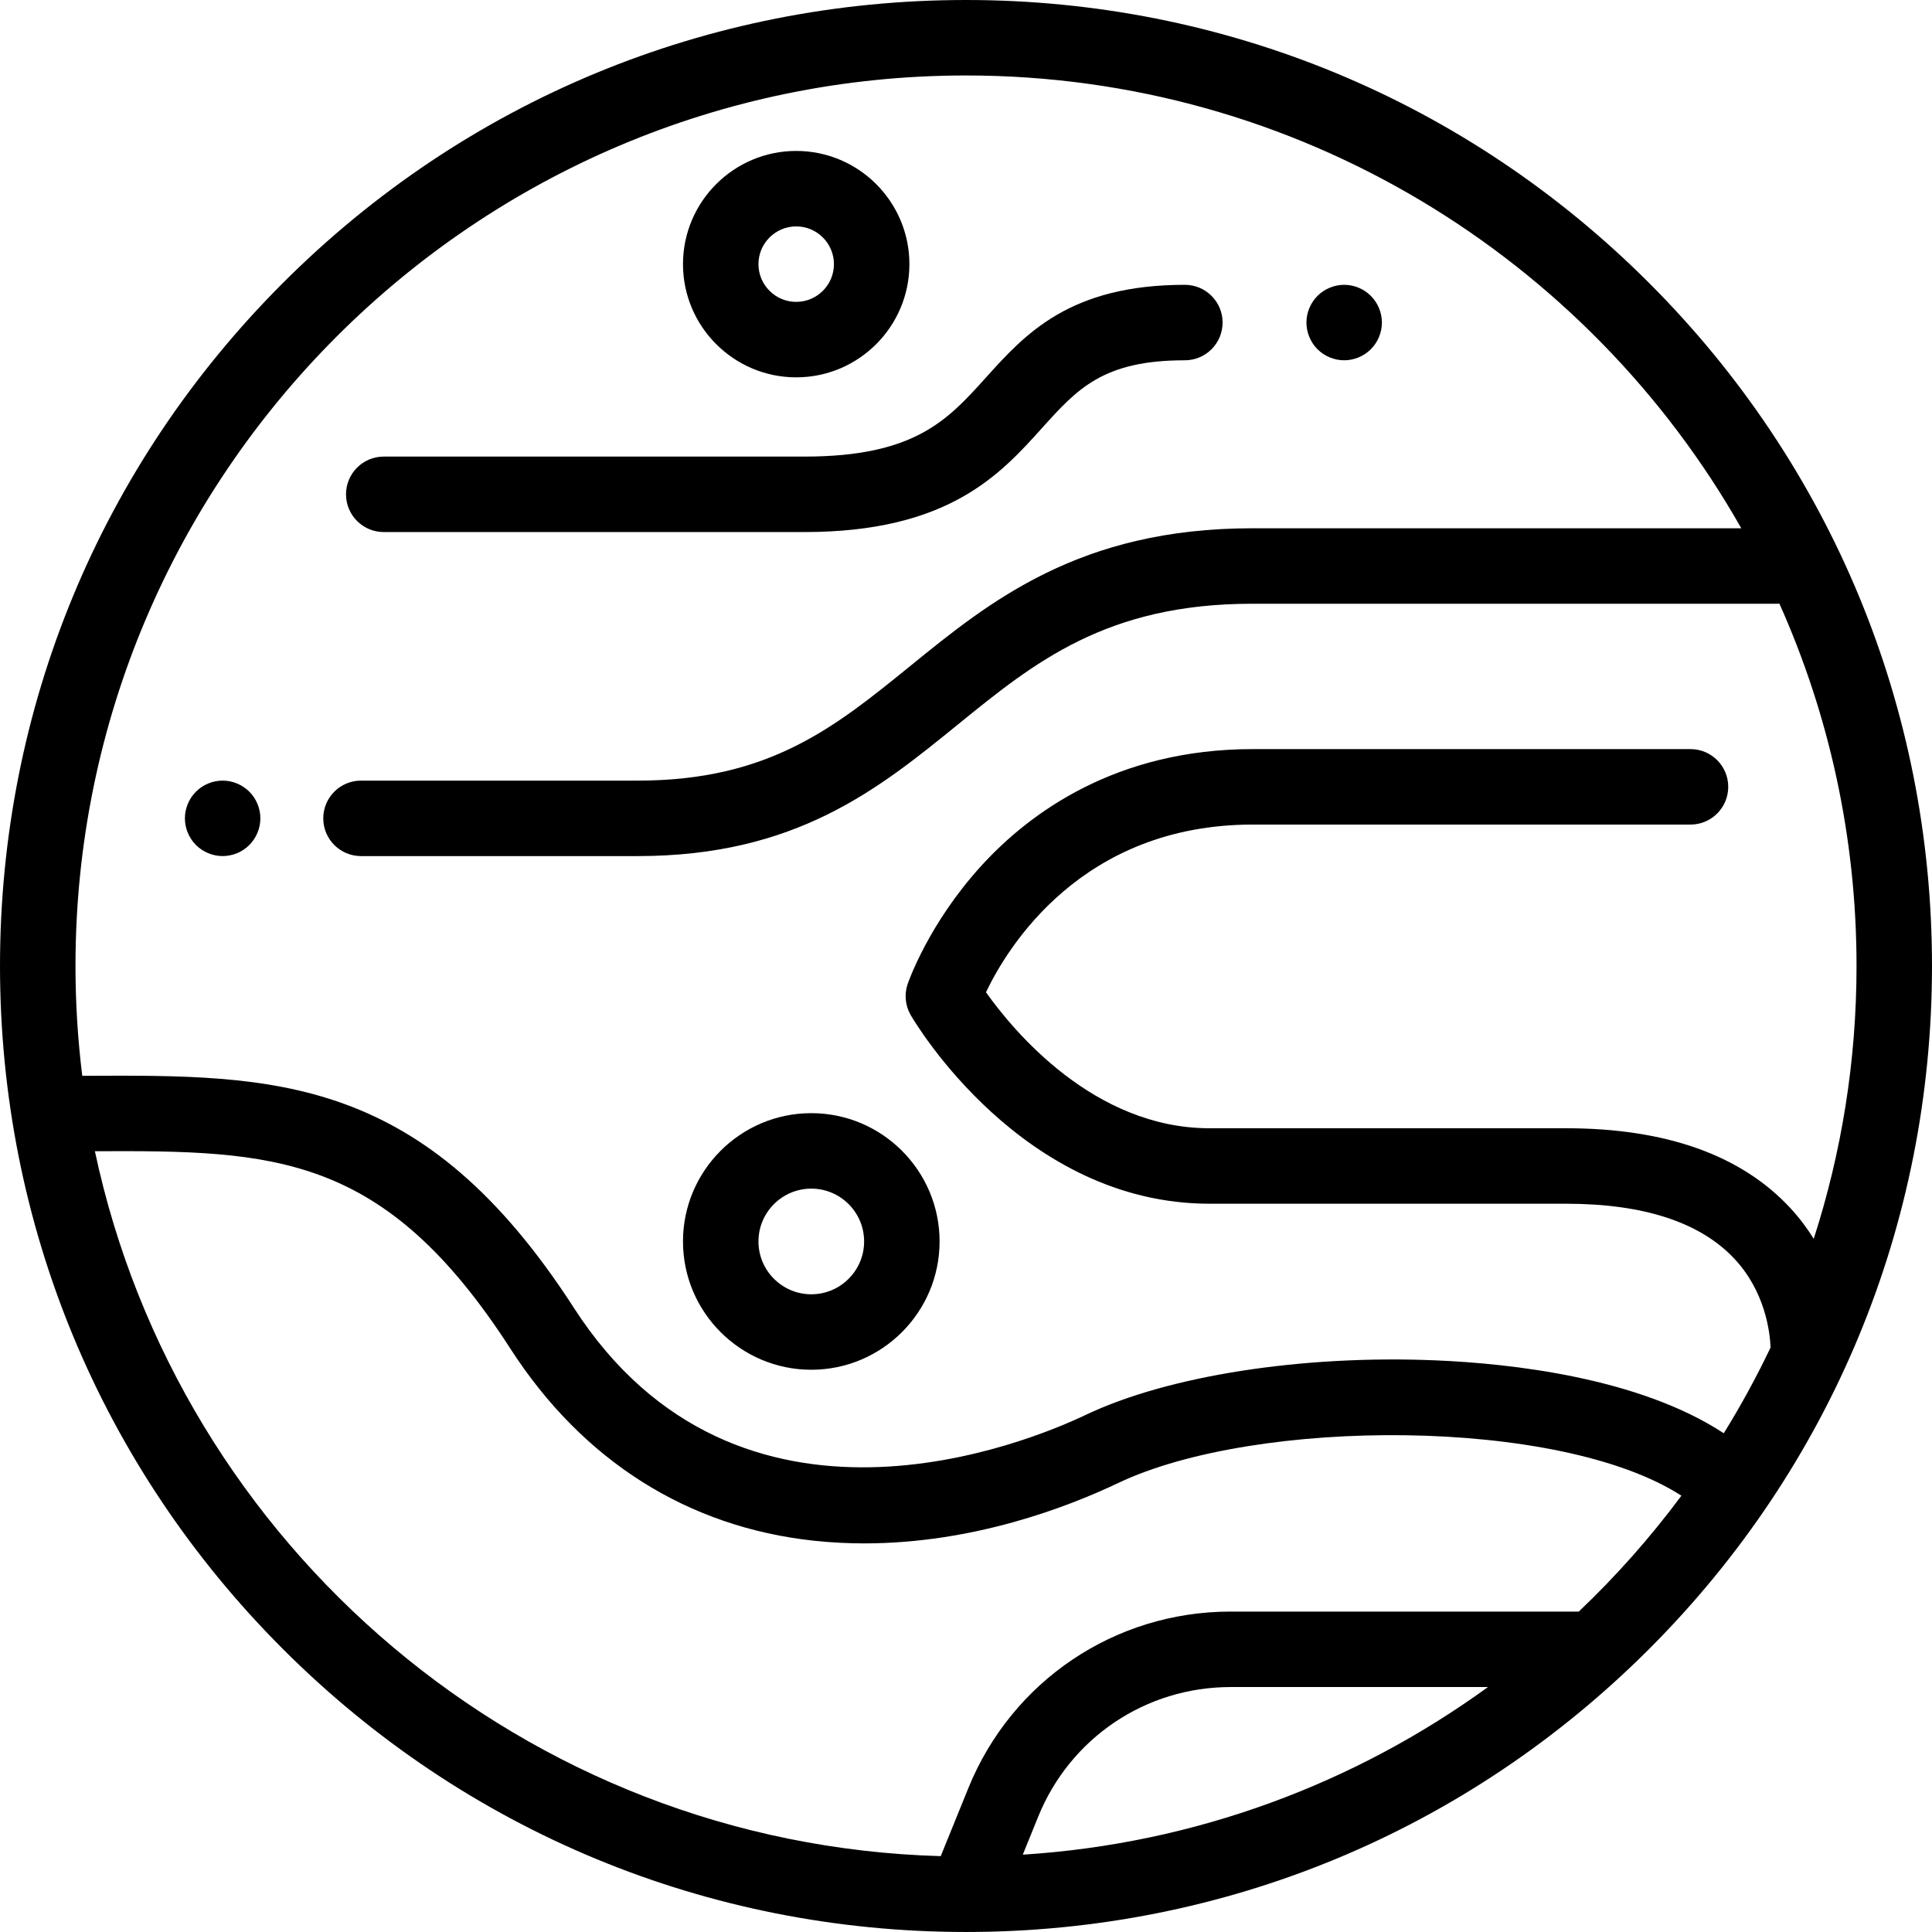
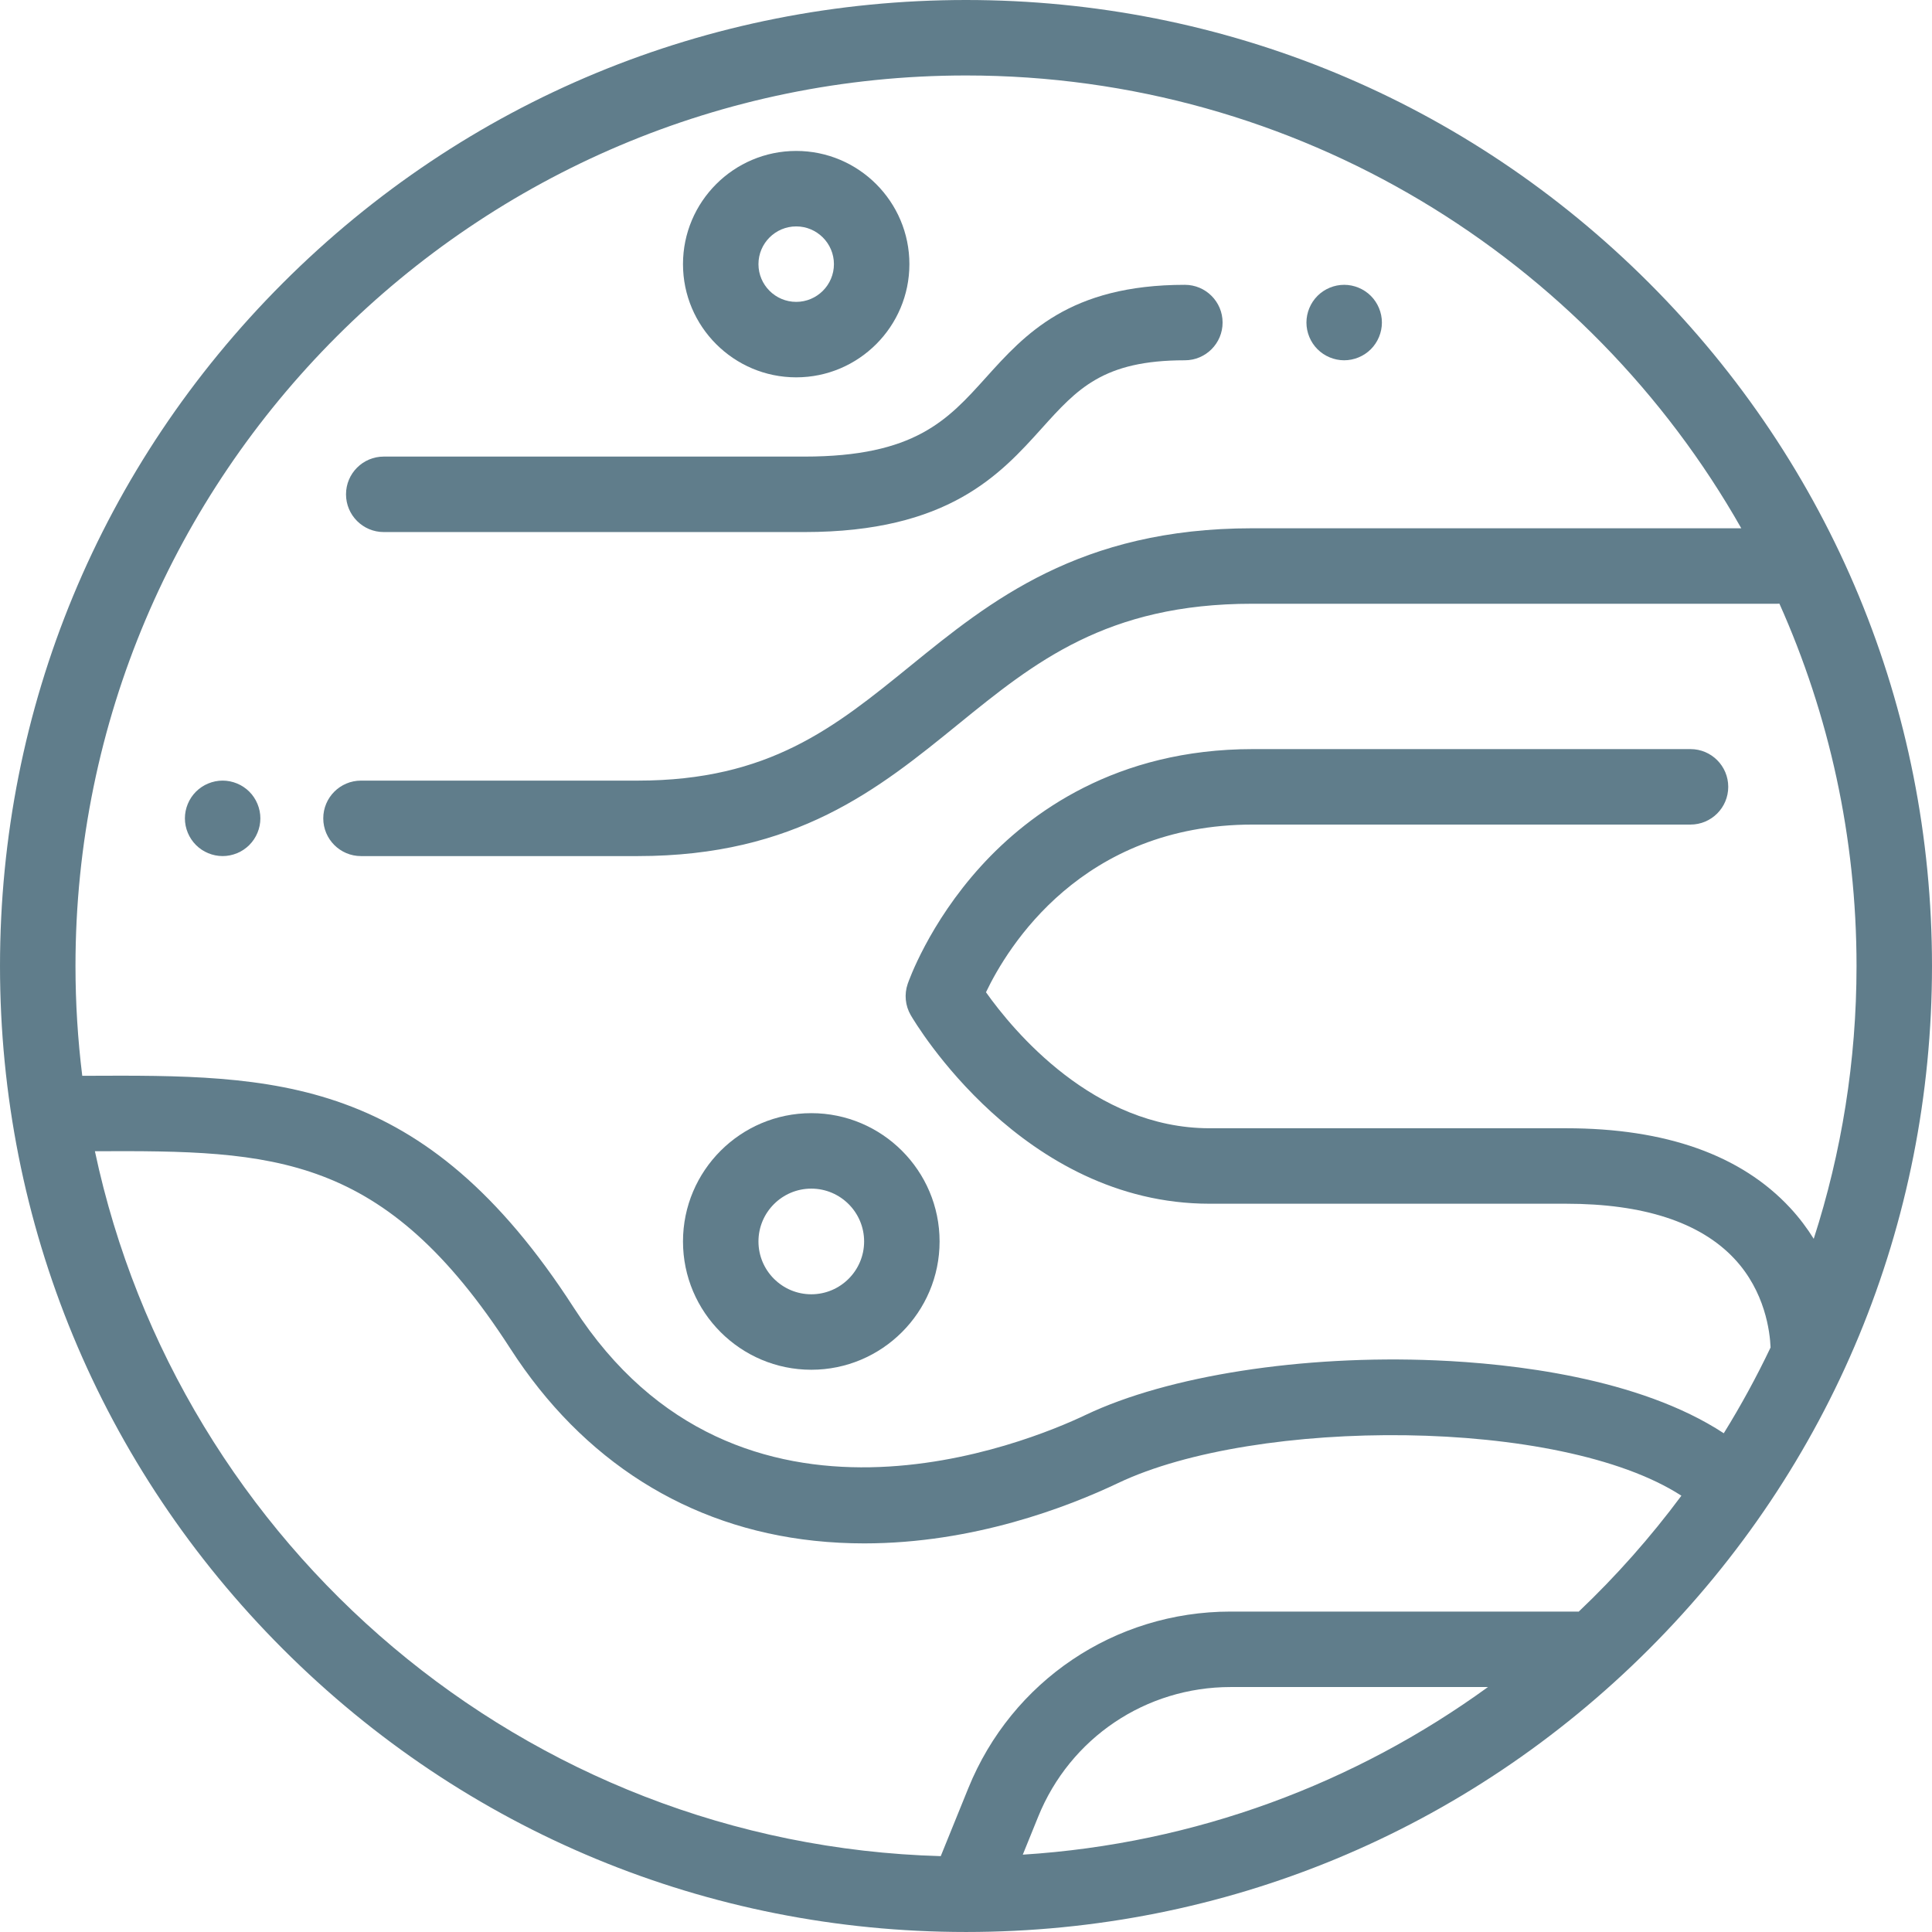
<svg xmlns="http://www.w3.org/2000/svg" version="1.1" id="Capa_1" x="0px" y="0px" viewBox="0 0 512 512" style="enable-background:new 0 0 512 512;" xml:space="preserve">
  <g>
    <g>
-       <path d="M437.018,74.98C388.666,26.629,324.38,0,256,0S123.334,26.629,74.982,74.98C26.63,123.332,0.001,187.619,0.001,255.998    S26.63,388.665,74.982,437.017c48.332,48.331,112.583,74.957,180.931,74.979c0.028,0,0.056,0.004,0.084,0.004    c0.016,0,0.031-0.003,0.047-0.003c68.364-0.011,132.633-26.639,180.975-74.98c48.352-48.353,74.98-112.639,74.98-181.019    S485.371,123.332,437.018,74.98z M271.048,491.504l4.086-10.072c8.464-20.866,28.483-34.349,51.001-34.349h68.194    C359.241,472.553,316.905,488.603,271.048,491.504z M418.372,427.102c-0.125-0.005-0.247-0.019-0.372-0.019h-91.864    c-30.7,0-57.994,18.382-69.534,46.831l-7.295,17.982c-110.329-3.087-201.952-82.268-224.156-186.81    c47.539-0.207,76.653,0.439,110.112,52.332c19.164,29.72,47.003,47.32,80.509,50.899c4.499,0.48,8.93,0.698,13.279,0.698    c28.917-0.001,53.945-9.653,67.249-15.988c36.552-17.404,117.057-17.5,149.29,3.35    C437.413,407.391,428.303,417.674,418.372,427.102z M474.405,320.097c-12.988-14-32.975-21.099-59.404-21.099h-94.464    c-30.688,0-52.063-25.914-59.241-36.039c5.672-11.892,25.348-44.44,70.706-44.44h115.999c5.523,0,10-4.478,10-10s-4.477-10-10-10    H332.002c-36.197,0-59.144,16.862-72.02,31.009c-13.86,15.227-19.219,30.584-19.44,31.23c-0.939,2.742-0.643,5.757,0.813,8.264    c1.186,2.04,29.604,49.977,79.182,49.977h94.464c20.492,0,35.481,4.877,44.552,14.497c8.244,8.743,9.501,19.494,9.668,23.6    c-3.725,7.824-7.87,15.41-12.402,22.733c-22.513-14.766-56.412-18.48-76.282-19.316c-35.404-1.492-70.977,4.049-92.834,14.458    c-14.989,7.137-91.972,39.314-135.629-28.391c-39.914-61.9-79.315-61.707-129.211-61.484c-0.351,0.001-0.711,0.003-1.064,0.004    c-1.178-9.539-1.795-19.249-1.795-29.101C20.001,125.868,125.871,20,256,20c87.993,0,164.883,48.416,205.458,119.999H331.834    c-45.696,0-69.532,19.368-90.561,36.456c-20.086,16.321-37.434,30.417-72.271,30.417H95.668c-5.523,0-10,4.478-10,10    s4.477,10,10,10H169c41.939,0,63.771-17.739,84.884-34.896c20.239-16.444,39.355-31.977,77.95-31.977H471    c0.189,0,0.374-0.018,0.561-0.028C484.688,189.323,492,221.822,492,255.998c0,25.21-3.989,49.502-11.342,72.298    C478.936,325.525,476.877,322.762,474.405,320.097z" />
+       <path fill="#607D8B" d="M437.018,74.98C388.666,26.629,324.38,0,256,0S123.334,26.629,74.982,74.98C26.63,123.332,0.001,187.619,0.001,255.998    S26.63,388.665,74.982,437.017c48.332,48.331,112.583,74.957,180.931,74.979c0.028,0,0.056,0.004,0.084,0.004    c0.016,0,0.031-0.003,0.047-0.003c68.364-0.011,132.633-26.639,180.975-74.98c48.352-48.353,74.98-112.639,74.98-181.019    S485.371,123.332,437.018,74.98z M271.048,491.504l4.086-10.072c8.464-20.866,28.483-34.349,51.001-34.349h68.194    C359.241,472.553,316.905,488.603,271.048,491.504z M418.372,427.102c-0.125-0.005-0.247-0.019-0.372-0.019h-91.864    c-30.7,0-57.994,18.382-69.534,46.831l-7.295,17.982c-110.329-3.087-201.952-82.268-224.156-186.81    c47.539-0.207,76.653,0.439,110.112,52.332c19.164,29.72,47.003,47.32,80.509,50.899c4.499,0.48,8.93,0.698,13.279,0.698    c28.917-0.001,53.945-9.653,67.249-15.988c36.552-17.404,117.057-17.5,149.29,3.35    C437.413,407.391,428.303,417.674,418.372,427.102z M474.405,320.097c-12.988-14-32.975-21.099-59.404-21.099h-94.464    c-30.688,0-52.063-25.914-59.241-36.039c5.672-11.892,25.348-44.44,70.706-44.44h115.999c5.523,0,10-4.478,10-10s-4.477-10-10-10    H332.002c-36.197,0-59.144,16.862-72.02,31.009c-13.86,15.227-19.219,30.584-19.44,31.23c-0.939,2.742-0.643,5.757,0.813,8.264    c1.186,2.04,29.604,49.977,79.182,49.977h94.464c20.492,0,35.481,4.877,44.552,14.497c8.244,8.743,9.501,19.494,9.668,23.6    c-3.725,7.824-7.87,15.41-12.402,22.733c-22.513-14.766-56.412-18.48-76.282-19.316c-35.404-1.492-70.977,4.049-92.834,14.458    c-14.989,7.137-91.972,39.314-135.629-28.391c-39.914-61.9-79.315-61.707-129.211-61.484c-0.351,0.001-0.711,0.003-1.064,0.004    c-1.178-9.539-1.795-19.249-1.795-29.101C20.001,125.868,125.871,20,256,20c87.993,0,164.883,48.416,205.458,119.999H331.834    c-45.696,0-69.532,19.368-90.561,36.456c-20.086,16.321-37.434,30.417-72.271,30.417H95.668c-5.523,0-10,4.478-10,10    s4.477,10,10,10H169c41.939,0,63.771-17.739,84.884-34.896c20.239-16.444,39.355-31.977,77.95-31.977H471    c0.189,0,0.374-0.018,0.561-0.028C484.688,189.323,492,221.822,492,255.998c0,25.21-3.989,49.502-11.342,72.298    C478.936,325.525,476.877,322.762,474.405,320.097z" />
    </g>
  </g>
  <g>
    <g>
-       <path d="M314,75.48c-30.583,0-42.367,13.083-52.764,24.626c-10.098,11.211-18.819,20.894-48.043,20.894H101.698    c-5.523,0-10,4.478-10,10s4.477,10,10,10h111.496c38.126,0,51.864-15.253,62.903-27.509c9.418-10.456,16.223-18.011,37.903-18.011    c5.523,0,10-4.478,10-10S319.523,75.48,314,75.48z" />
+       <path fill="#607D8B" d="M314,75.48c-30.583,0-42.367,13.083-52.764,24.626c-10.098,11.211-18.819,20.894-48.043,20.894H101.698    c-5.523,0-10,4.478-10,10s4.477,10,10,10h111.496c38.126,0,51.864-15.253,62.903-27.509c9.418-10.456,16.223-18.011,37.903-18.011    c5.523,0,10-4.478,10-10S319.523,75.48,314,75.48z" />
    </g>
  </g>
  <g>
    <g>
-       <path d="M363.289,78.41c-1.86-1.86-4.44-2.931-7.07-2.931c-2.64,0-5.21,1.07-7.07,2.931c-1.86,1.859-2.93,4.439-2.93,7.069    c0,2.63,1.07,5.21,2.93,7.07c1.86,1.86,4.43,2.93,7.07,2.93c2.63,0,5.21-1.069,7.07-2.93c1.86-1.86,2.93-4.44,2.93-7.07    C366.219,82.849,365.149,80.269,363.289,78.41z" />
+       <path fill="#607D8B" d="M363.289,78.41c-1.86-1.86-4.44-2.931-7.07-2.931c-2.64,0-5.21,1.07-7.07,2.931c-1.86,1.859-2.93,4.439-2.93,7.069    c0,2.63,1.07,5.21,2.93,7.07c1.86,1.86,4.43,2.93,7.07,2.93c2.63,0,5.21-1.069,7.07-2.93c1.86-1.86,2.93-4.44,2.93-7.07    C366.219,82.849,365.149,80.269,363.289,78.41z" />
    </g>
  </g>
  <g>
    <g>
-       <path d="M215,294.998c-18.748,0-34,15.252-34,34c0,18.748,15.253,34,34,34c18.748,0,34-15.252,34-34    C249,310.25,233.748,294.998,215,294.998z M215,342.998c-7.72,0-14-6.28-14-14c0-7.72,6.281-14,14-14c7.72,0,14,6.28,14,14    C229,336.718,222.72,342.998,215,342.998z" />
+       <path fill="#607D8B" d="M215,294.998c-18.748,0-34,15.252-34,34c0,18.748,15.253,34,34,34c18.748,0,34-15.252,34-34    C249,310.25,233.748,294.998,215,294.998z M215,342.998c-7.72,0-14-6.28-14-14c0-7.72,6.281-14,14-14c7.72,0,14,6.28,14,14    C229,336.718,222.72,342.998,215,342.998z" />
    </g>
  </g>
  <g>
    <g>
-       <path d="M211,40c-16.542,0-30,13.458-30,30c0,16.542,13.458,30,30,30c16.542,0,30-13.458,30-30C241,53.458,227.542,40,211,40z     M211,80c-5.514,0-10-4.486-10-10s4.486-10,10-10s10,4.486,10,10S216.514,80,211,80z" />
+       <path fill="#607D8B" d="M211,40c-16.542,0-30,13.458-30,30c0,16.542,13.458,30,30,30c16.542,0,30-13.458,30-30C241,53.458,227.542,40,211,40z     M211,80c-5.514,0-10-4.486-10-10s4.486-10,10-10s10,4.486,10,10S216.514,80,211,80z" />
    </g>
  </g>
  <g>
    <g>
-       <path d="M66.071,209.799c-1.86-1.86-4.44-2.93-7.07-2.93c-2.63,0-5.21,1.069-7.07,2.93c-1.86,1.86-2.93,4.44-2.93,7.07    c0,2.64,1.07,5.21,2.93,7.069c1.861,1.871,4.44,2.931,7.07,2.931c2.63,0,5.21-1.061,7.07-2.931c1.86-1.859,2.93-4.43,2.93-7.069    C69.001,214.239,67.931,211.659,66.071,209.799z" />
+       <path fill="#607D8B" d="M66.071,209.799c-1.86-1.86-4.44-2.93-7.07-2.93c-2.63,0-5.21,1.069-7.07,2.93c-1.86,1.86-2.93,4.44-2.93,7.07    c0,2.64,1.07,5.21,2.93,7.069c1.861,1.871,4.44,2.931,7.07,2.931c2.63,0,5.21-1.061,7.07-2.931c1.86-1.859,2.93-4.43,2.93-7.069    C69.001,214.239,67.931,211.659,66.071,209.799z" />
    </g>
  </g>
  <g>
</g>
  <g>
</g>
  <g>
</g>
  <g>
</g>
  <g>
</g>
  <g>
</g>
  <g>
</g>
  <g>
</g>
  <g>
</g>
  <g>
</g>
  <g>
</g>
  <g>
</g>
  <g>
</g>
  <g>
</g>
  <g>
</g>
</svg>
